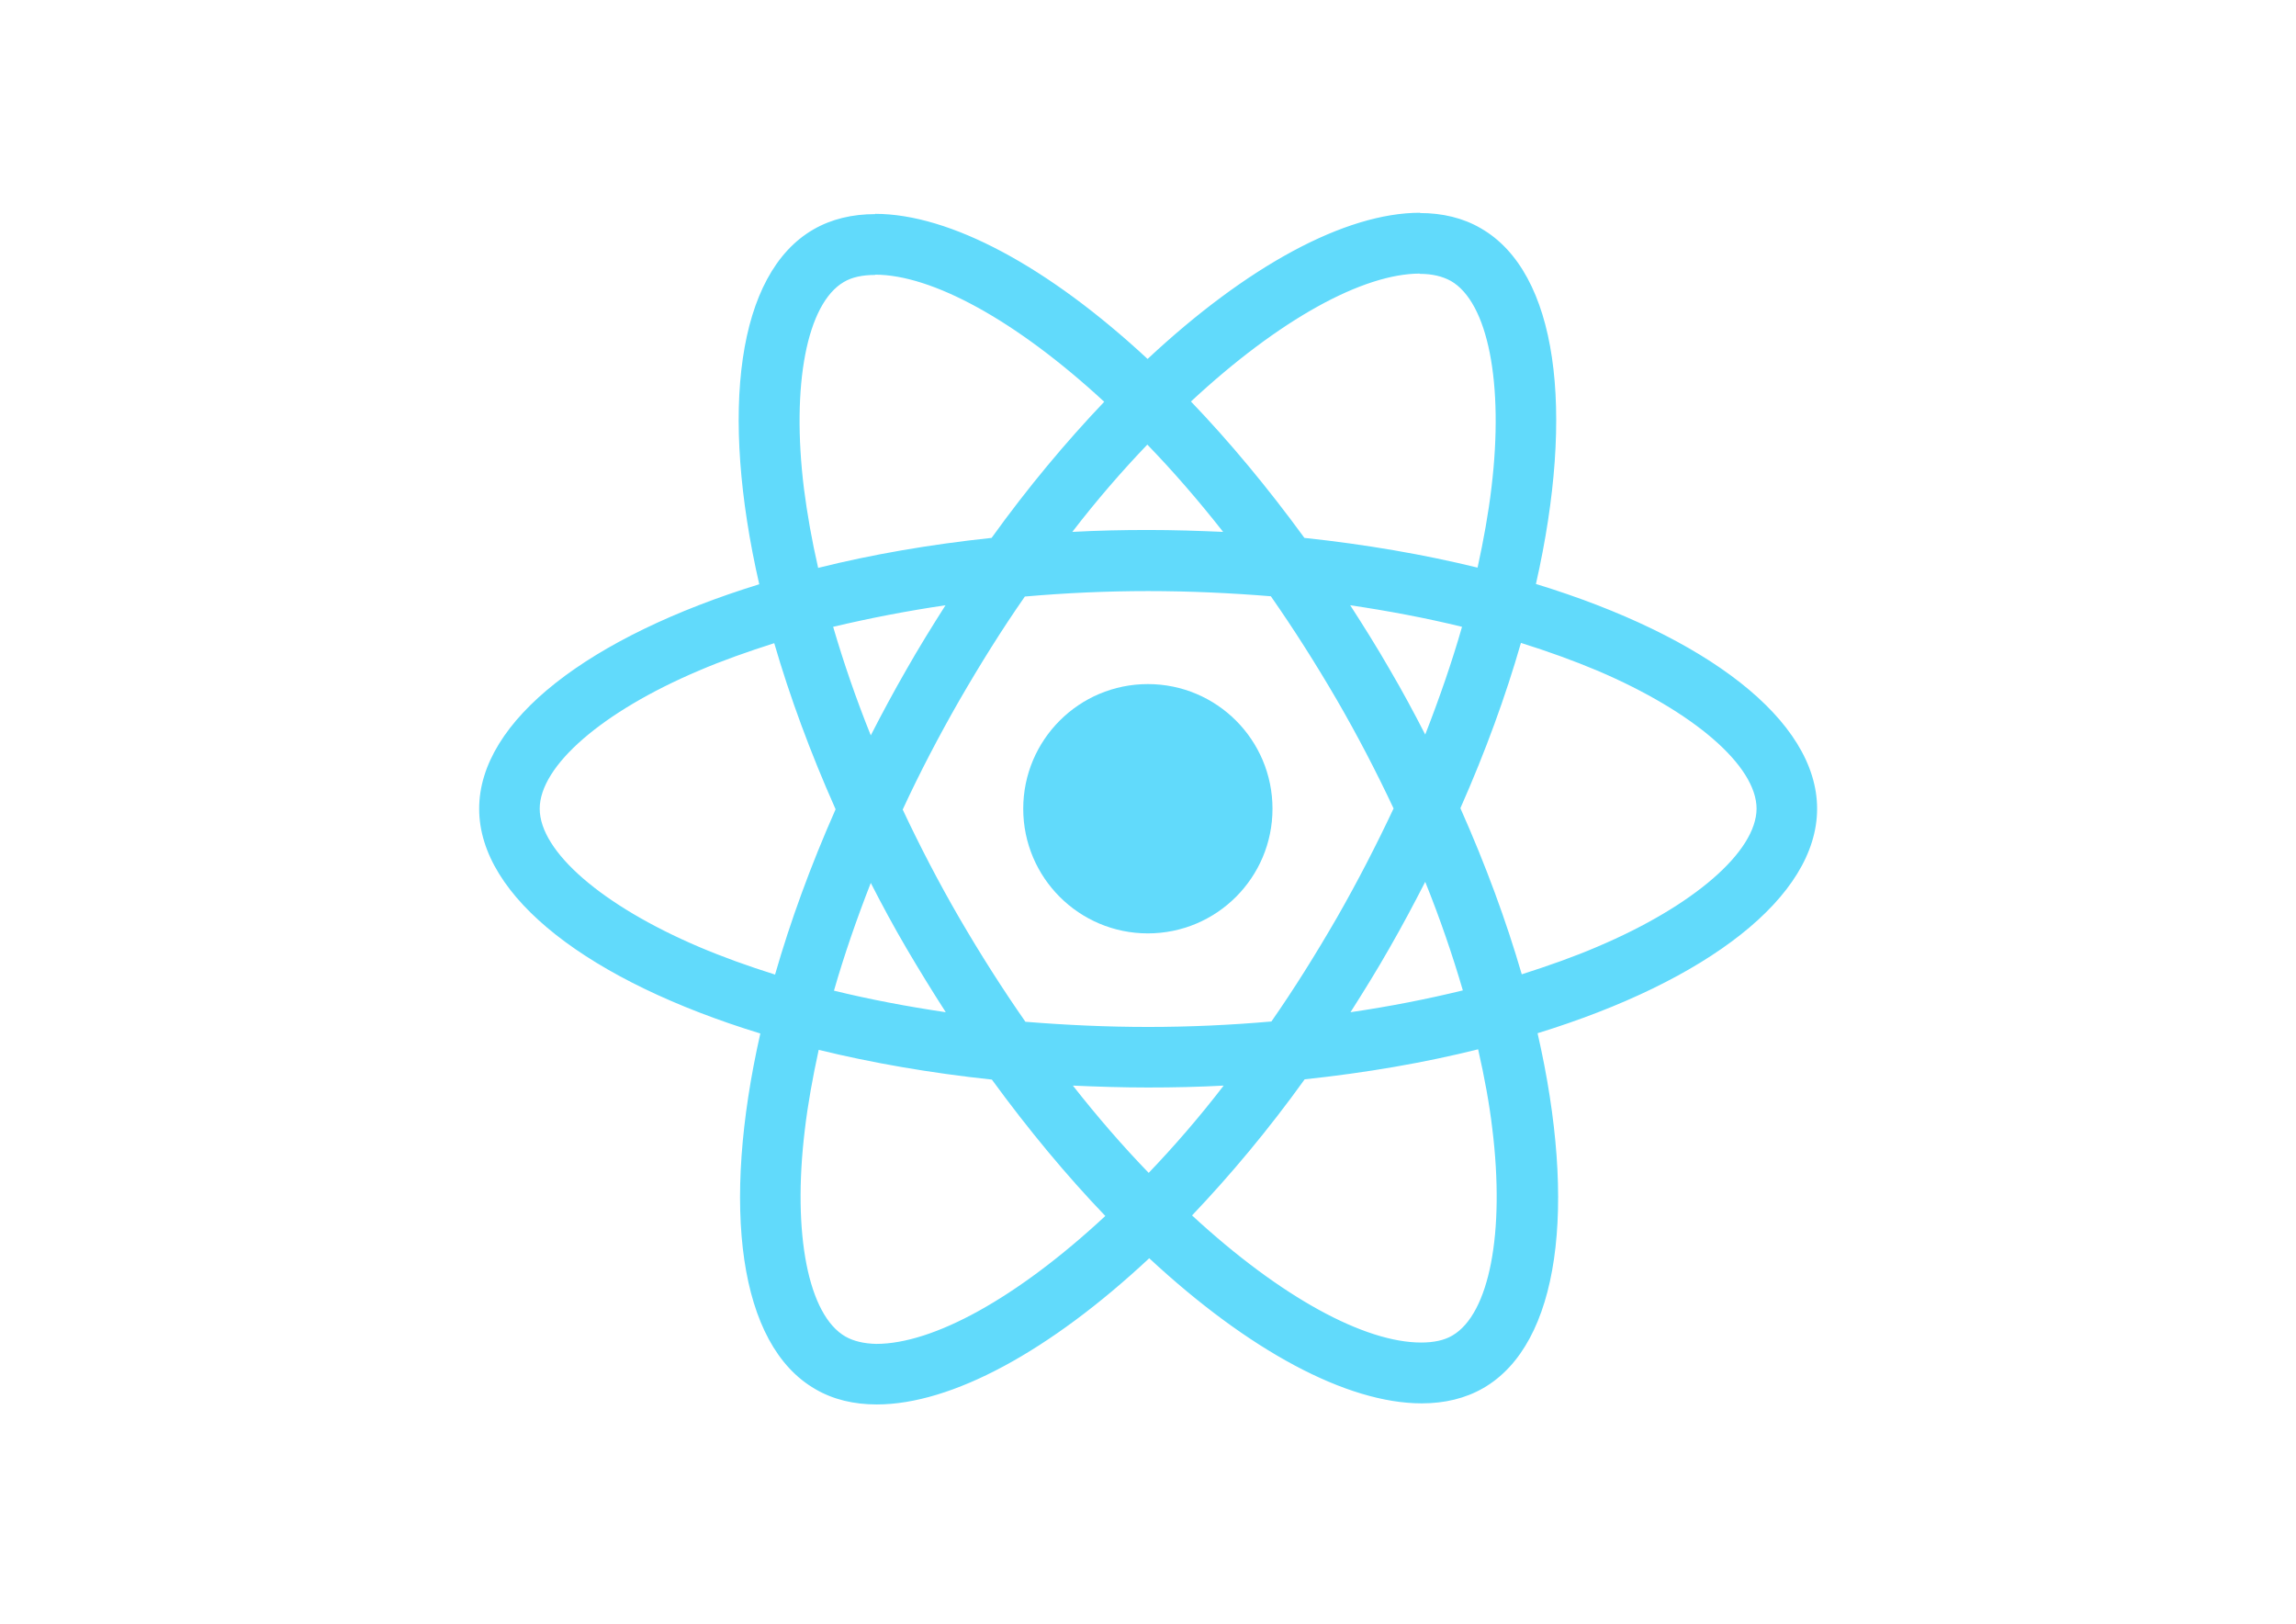
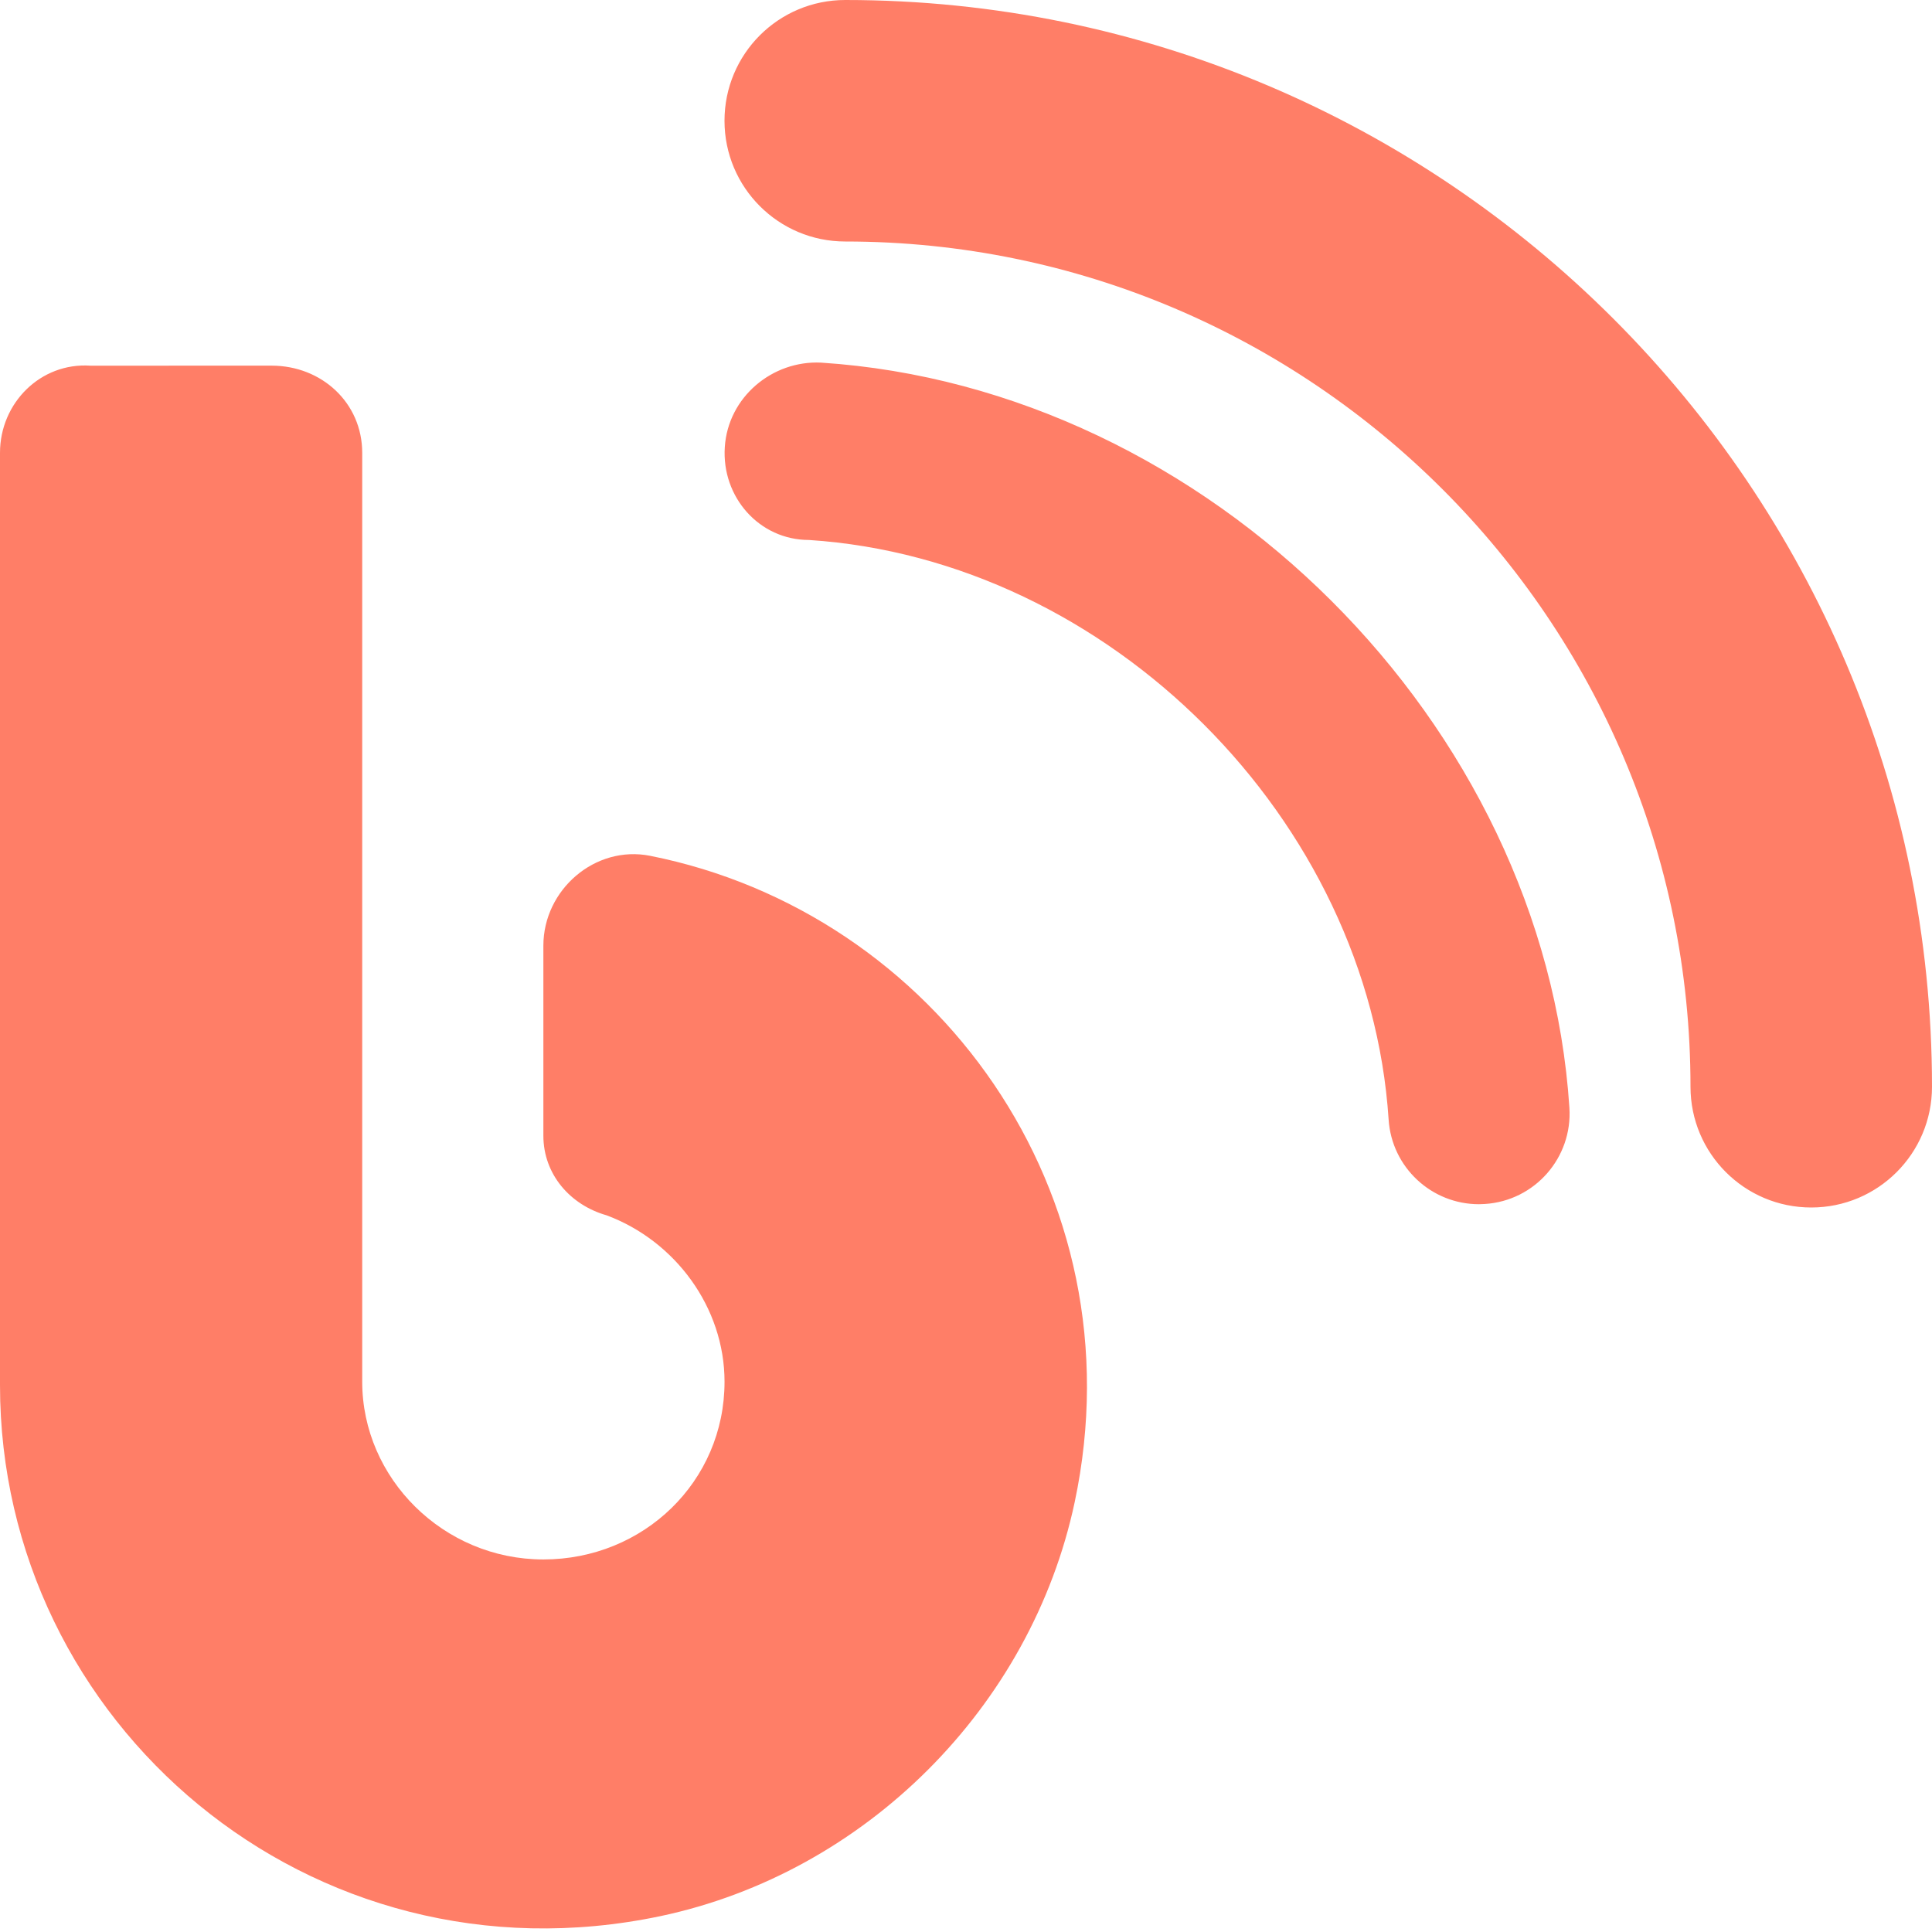
- <svg xmlns="http://www.w3.org/2000/svg" viewBox="0 0 841.9 595.3">
-   <g fill="#61DAFB">
-     <path d="M666.3 296.5c0-32.5-40.7-63.3-103.1-82.4 14.4-63.6 8-114.2-20.2-130.4-6.5-3.8-14.1-5.6-22.4-5.6v22.3c4.6 0 8.3.9 11.4 2.6 13.6 7.8 19.5 37.5 14.9 75.7-1.1 9.4-2.9 19.3-5.1 29.4-19.6-4.8-41-8.5-63.5-10.9-13.5-18.5-27.5-35.3-41.6-50 32.6-30.3 63.2-46.9 84-46.9V78c-27.5 0-63.5 19.6-99.9 53.6-36.4-33.8-72.4-53.2-99.9-53.2v22.3c20.7 0 51.4 16.5 84 46.6-14 14.7-28 31.4-41.3 49.9-22.6 2.4-44 6.1-63.6 11-2.3-10-4-19.7-5.2-29-4.7-38.2 1.1-67.9 14.6-75.8 3-1.8 6.9-2.6 11.5-2.6V78.5c-8.4 0-16 1.8-22.6 5.6-28.1 16.2-34.4 66.7-19.9 130.1-62.2 19.2-102.7 49.9-102.7 82.3 0 32.5 40.7 63.3 103.1 82.4-14.4 63.6-8 114.2 20.2 130.4 6.5 3.8 14.1 5.6 22.5 5.6 27.5 0 63.5-19.6 99.9-53.6 36.4 33.8 72.4 53.2 99.9 53.2 8.4 0 16-1.8 22.6-5.6 28.1-16.2 34.4-66.7 19.9-130.1 62-19.1 102.5-49.9 102.5-82.3zm-130.2-66.7c-3.7 12.9-8.3 26.2-13.5 39.5-4.1-8-8.4-16-13.1-24-4.6-8-9.5-15.8-14.4-23.4 14.2 2.1 27.9 4.7 41 7.9zm-45.8 106.5c-7.8 13.5-15.8 26.3-24.1 38.2-14.9 1.3-30 2-45.2 2-15.1 0-30.2-.7-45-1.9-8.3-11.9-16.4-24.6-24.2-38-7.6-13.1-14.5-26.4-20.8-39.8 6.2-13.4 13.2-26.8 20.7-39.9 7.8-13.5 15.8-26.3 24.1-38.2 14.9-1.3 30-2 45.2-2 15.1 0 30.2.7 45 1.9 8.3 11.9 16.4 24.6 24.2 38 7.6 13.1 14.5 26.4 20.8 39.8-6.3 13.4-13.2 26.8-20.7 39.9zm32.3-13c5.4 13.4 10 26.8 13.8 39.8-13.1 3.2-26.9 5.9-41.2 8 4.9-7.7 9.8-15.6 14.4-23.7 4.6-8 8.9-16.1 13-24.1zM421.2 430c-9.3-9.6-18.6-20.3-27.8-32 9 .4 18.2.7 27.5.7 9.4 0 18.7-.2 27.8-.7-9 11.7-18.3 22.4-27.5 32zm-74.4-58.9c-14.2-2.1-27.9-4.7-41-7.9 3.7-12.9 8.3-26.2 13.5-39.5 4.1 8 8.4 16 13.1 24 4.7 8 9.5 15.8 14.4 23.4zM420.7 163c9.3 9.6 18.6 20.3 27.8 32-9-.4-18.2-.7-27.5-.7-9.4 0-18.7.2-27.8.7 9-11.7 18.3-22.4 27.5-32zm-74 58.9c-4.9 7.7-9.8 15.6-14.4 23.7-4.6 8-8.9 16-13 24-5.4-13.4-10-26.8-13.8-39.8 13.1-3.1 26.9-5.8 41.2-7.9zm-90.5 125.2c-35.4-15.1-58.3-34.9-58.3-50.6 0-15.7 22.9-35.6 58.3-50.6 8.6-3.7 18-7 27.7-10.1 5.7 19.6 13.2 40 22.5 60.9-9.2 20.8-16.6 41.1-22.2 60.6-9.9-3.1-19.3-6.5-28-10.2zM310 490c-13.6-7.8-19.5-37.5-14.9-75.7 1.1-9.4 2.9-19.3 5.1-29.4 19.6 4.8 41 8.5 63.5 10.9 13.5 18.5 27.5 35.3 41.6 50-32.6 30.3-63.2 46.9-84 46.9-4.5-.1-8.3-1-11.3-2.7zm237.2-76.2c4.7 38.2-1.1 67.9-14.6 75.8-3 1.8-6.9 2.6-11.5 2.6-20.7 0-51.4-16.5-84-46.6 14-14.7 28-31.4 41.3-49.9 22.6-2.4 44-6.1 63.6-11 2.3 10.1 4.1 19.8 5.2 29.1zm38.5-66.7c-8.6 3.7-18 7-27.7 10.1-5.7-19.6-13.2-40-22.5-60.9 9.2-20.8 16.6-41.1 22.2-60.6 9.9 3.1 19.3 6.5 28.1 10.2 35.4 15.1 58.3 34.9 58.3 50.6-.1 15.7-23 35.6-58.4 50.6zM320.8 78.4z" />
-     <circle cx="420.9" cy="296.5" r="45.7" />
-     <path d="M520.5 78.1z" />
-   </g>
+ <svg xmlns="http://www.w3.org/2000/svg" width="512" height="512" viewBox="0 0 512 512" fill="none">
+   <path d="M217.6 96.1C204.65 95.475 192.94 105.256 192.08 118.47C191.2 131.7 201.2 143.1 214.4 143.1C293.93 148.288 362.8 217.19 368 296.7C368.828 309.39 379.39 319.13 391.94 319.13C392.467 319.125 392.993 319.104 393.518 319.067C406.738 318.224 416.768 306.787 415.908 293.567C409.3 191.8 320.3 102.8 217.6 96.1ZM224 0C206.3 0 192 14.31 192 32C192 49.69 206.33 64 224 64C347.5 64 448 164.5 448 288C448 305.69 462.33 320 480 320C497.67 320 512 305.69 512 288C512 129.2 382.8 0 224 0ZM172.3 226.8C157.7 223.9 144 235.8 144 250.6V300.97C144 311.22 151.127 319.34 160.75 322.07C178.88 328.82 192.01 346.45 192.01 366.17C192.01 392.67 170.51 413.27 144 413.27C117.5 413.27 95.99 391.77 95.99 366.17V120C95.99 106.75 85.24 96.9 71.98 96.9L23.97 96.908C10.75 96.02 0 106.8 0 120V367.1C0 456.6 82.14 527.3 175 507.8C229.38 496.3 273.27 452.3 284.8 398.1C302.2 316.1 247.8 241.8 172.3 226.8Z" fill="#FF7E67" />
</svg>
